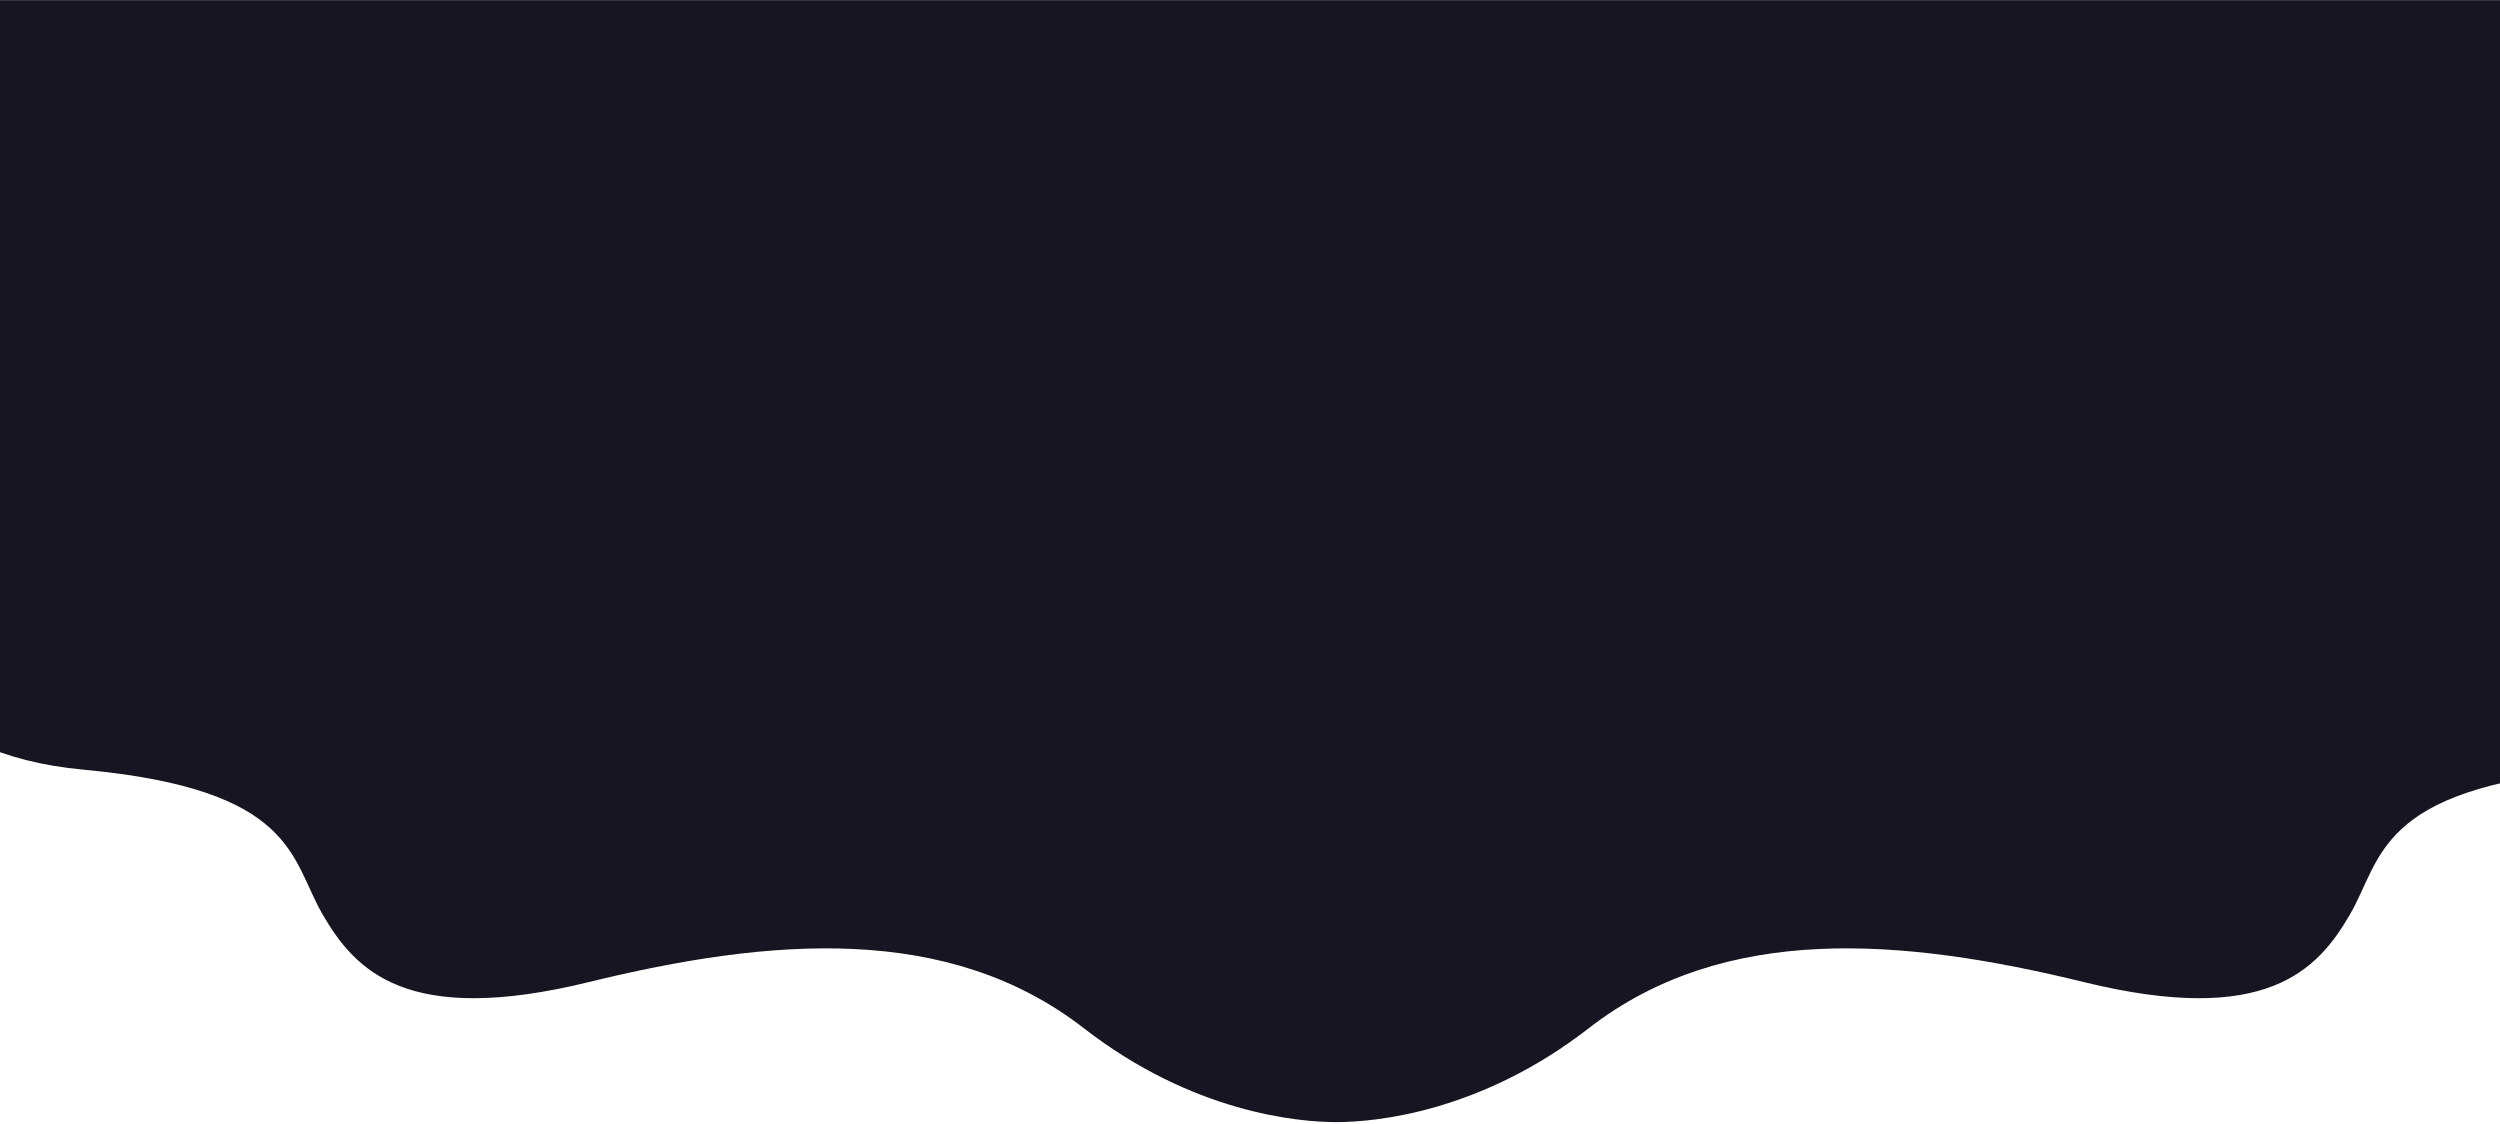
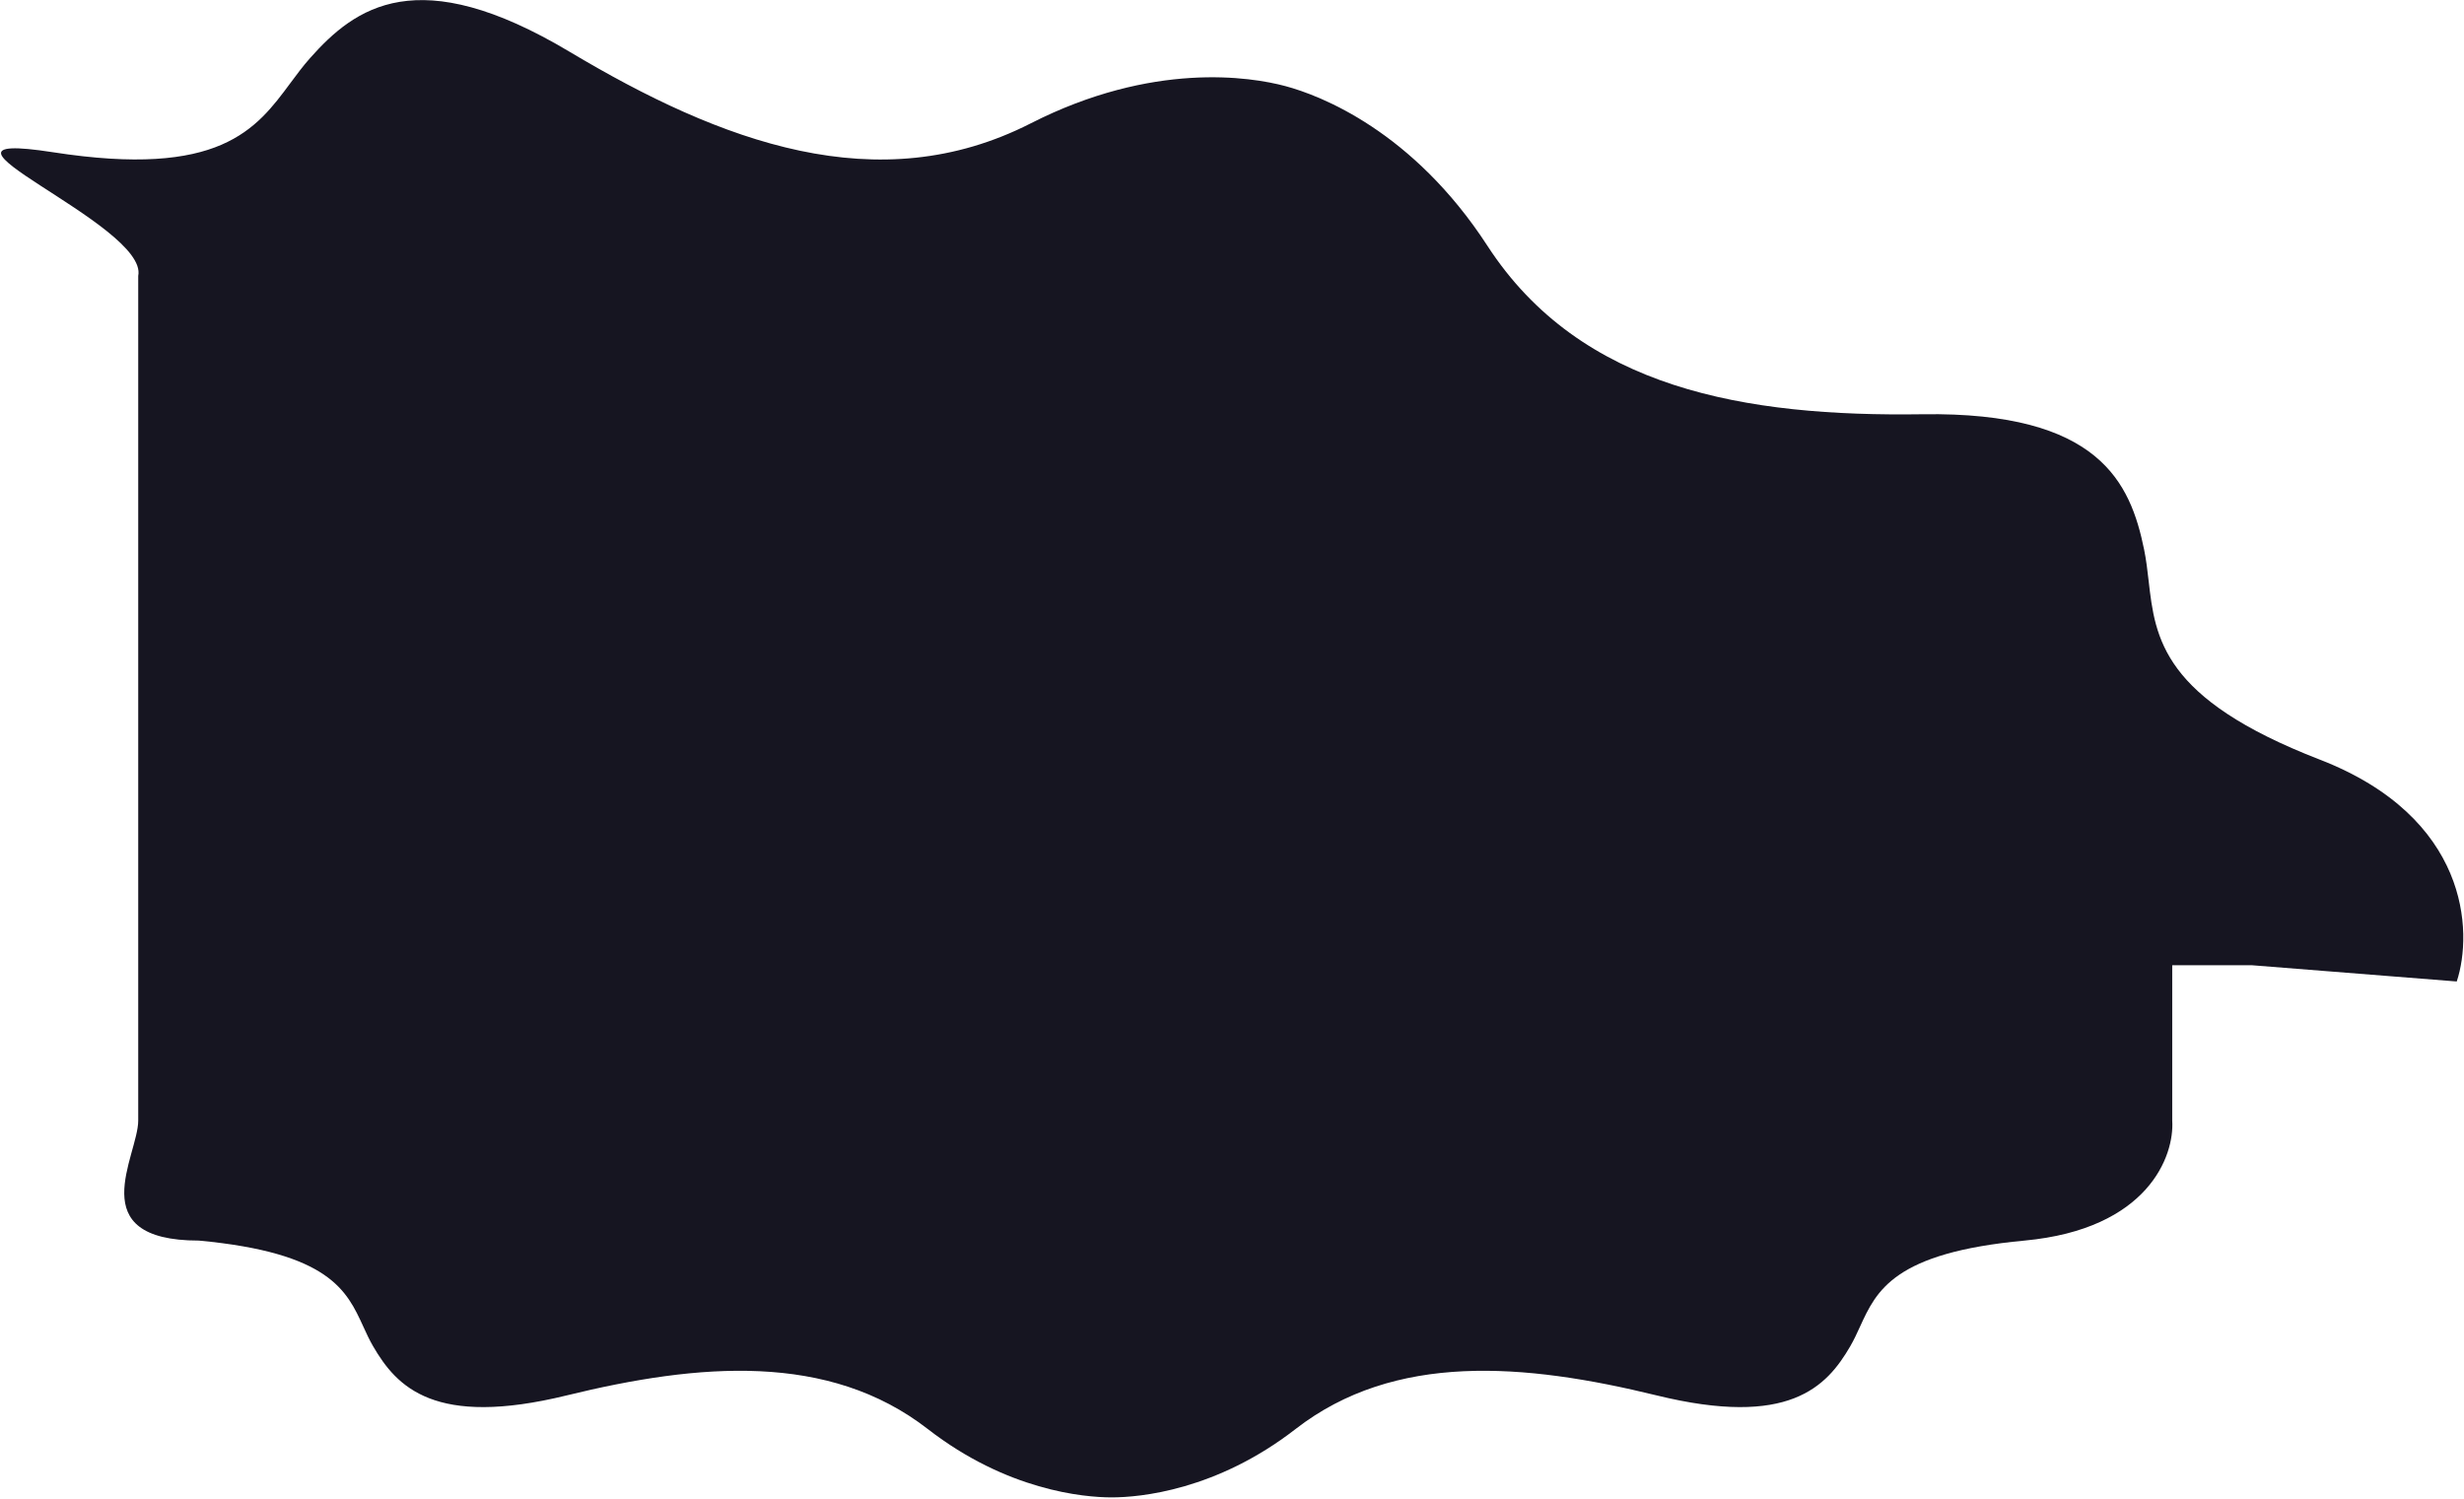
- <svg xmlns="http://www.w3.org/2000/svg" width="1600" height="719" viewBox="0 0 1600 719" fill="none">
-   <path id="Vector" d="M53.553 492.605C-55.133 482.487 -78.224 418.126 -76.184 387.21L-76.184 0.078L1786.65 0.078V387.21C1788.69 418.126 1765.6 482.487 1656.92 492.605C1521.06 505.252 1524.73 549.518 1503.92 585.352C1483.12 621.186 1450.07 657.02 1333.8 628.564C1217.52 600.107 1103.69 590.622 1016.79 658.074C947.275 712.036 879.978 718.149 855.234 718.149C830.49 718.149 763.194 712.036 693.674 658.074C606.774 590.622 492.948 600.107 376.674 628.564C260.399 657.02 227.353 621.186 206.546 585.352C185.739 549.518 189.411 505.252 53.553 492.605Z" fill="#161521" />
+ <svg xmlns="http://www.w3.org/2000/svg" width="2164" height="1316" viewBox="0 0 2164 1316" fill="none">
+   <path id="Union" d="M2157.63 862.037C2172.09 818.197 2168.26 717.837 2037.22 667.111C1898.88 613.557 1892.82 560.637 1887.04 510.224C1885.98 500.947 1884.92 491.755 1883.06 482.66C1871.05 424.138 1843.85 361.543 1688.51 363.839C1533.16 366.134 1388.18 341.926 1306.32 215.886C1240.82 115.054 1159.63 83.864 1128.91 75.632C1098.19 67.4 1012.28 53.815 905.141 108.392C771.224 176.612 633.561 125.086 500.179 45.428C366.797 -34.231 311.942 6.376 272.282 51.054C266.119 57.998 260.61 65.432 255.051 72.934C224.842 113.704 193.129 156.502 46.547 133.712C-92.297 112.124 130.79 197.12 121.394 242.316V792.329V984.218C121.394 1015.14 70.89 1089.61 174.646 1089.61C289.39 1100.29 304.603 1133.53 319.096 1165.19C321.763 1171.02 324.405 1176.79 327.639 1182.36C348.446 1218.19 381.492 1254.03 497.767 1225.57C614.041 1197.12 727.867 1187.63 814.767 1255.08C884.287 1309.04 951.583 1315.16 976.327 1315.16C1001.07 1315.16 1068.37 1309.04 1137.89 1255.08C1224.79 1187.63 1338.61 1197.12 1454.89 1225.57C1571.16 1254.03 1604.21 1218.19 1625.02 1182.36C1628.25 1176.79 1630.89 1171.02 1633.56 1165.19C1648.05 1133.53 1663.27 1100.29 1778.01 1089.61C1886.69 1079.49 1909.79 1015.13 1907.75 984.218V847.757H1977.53L2157.63 862.037Z" fill="#161521" />
</svg>
